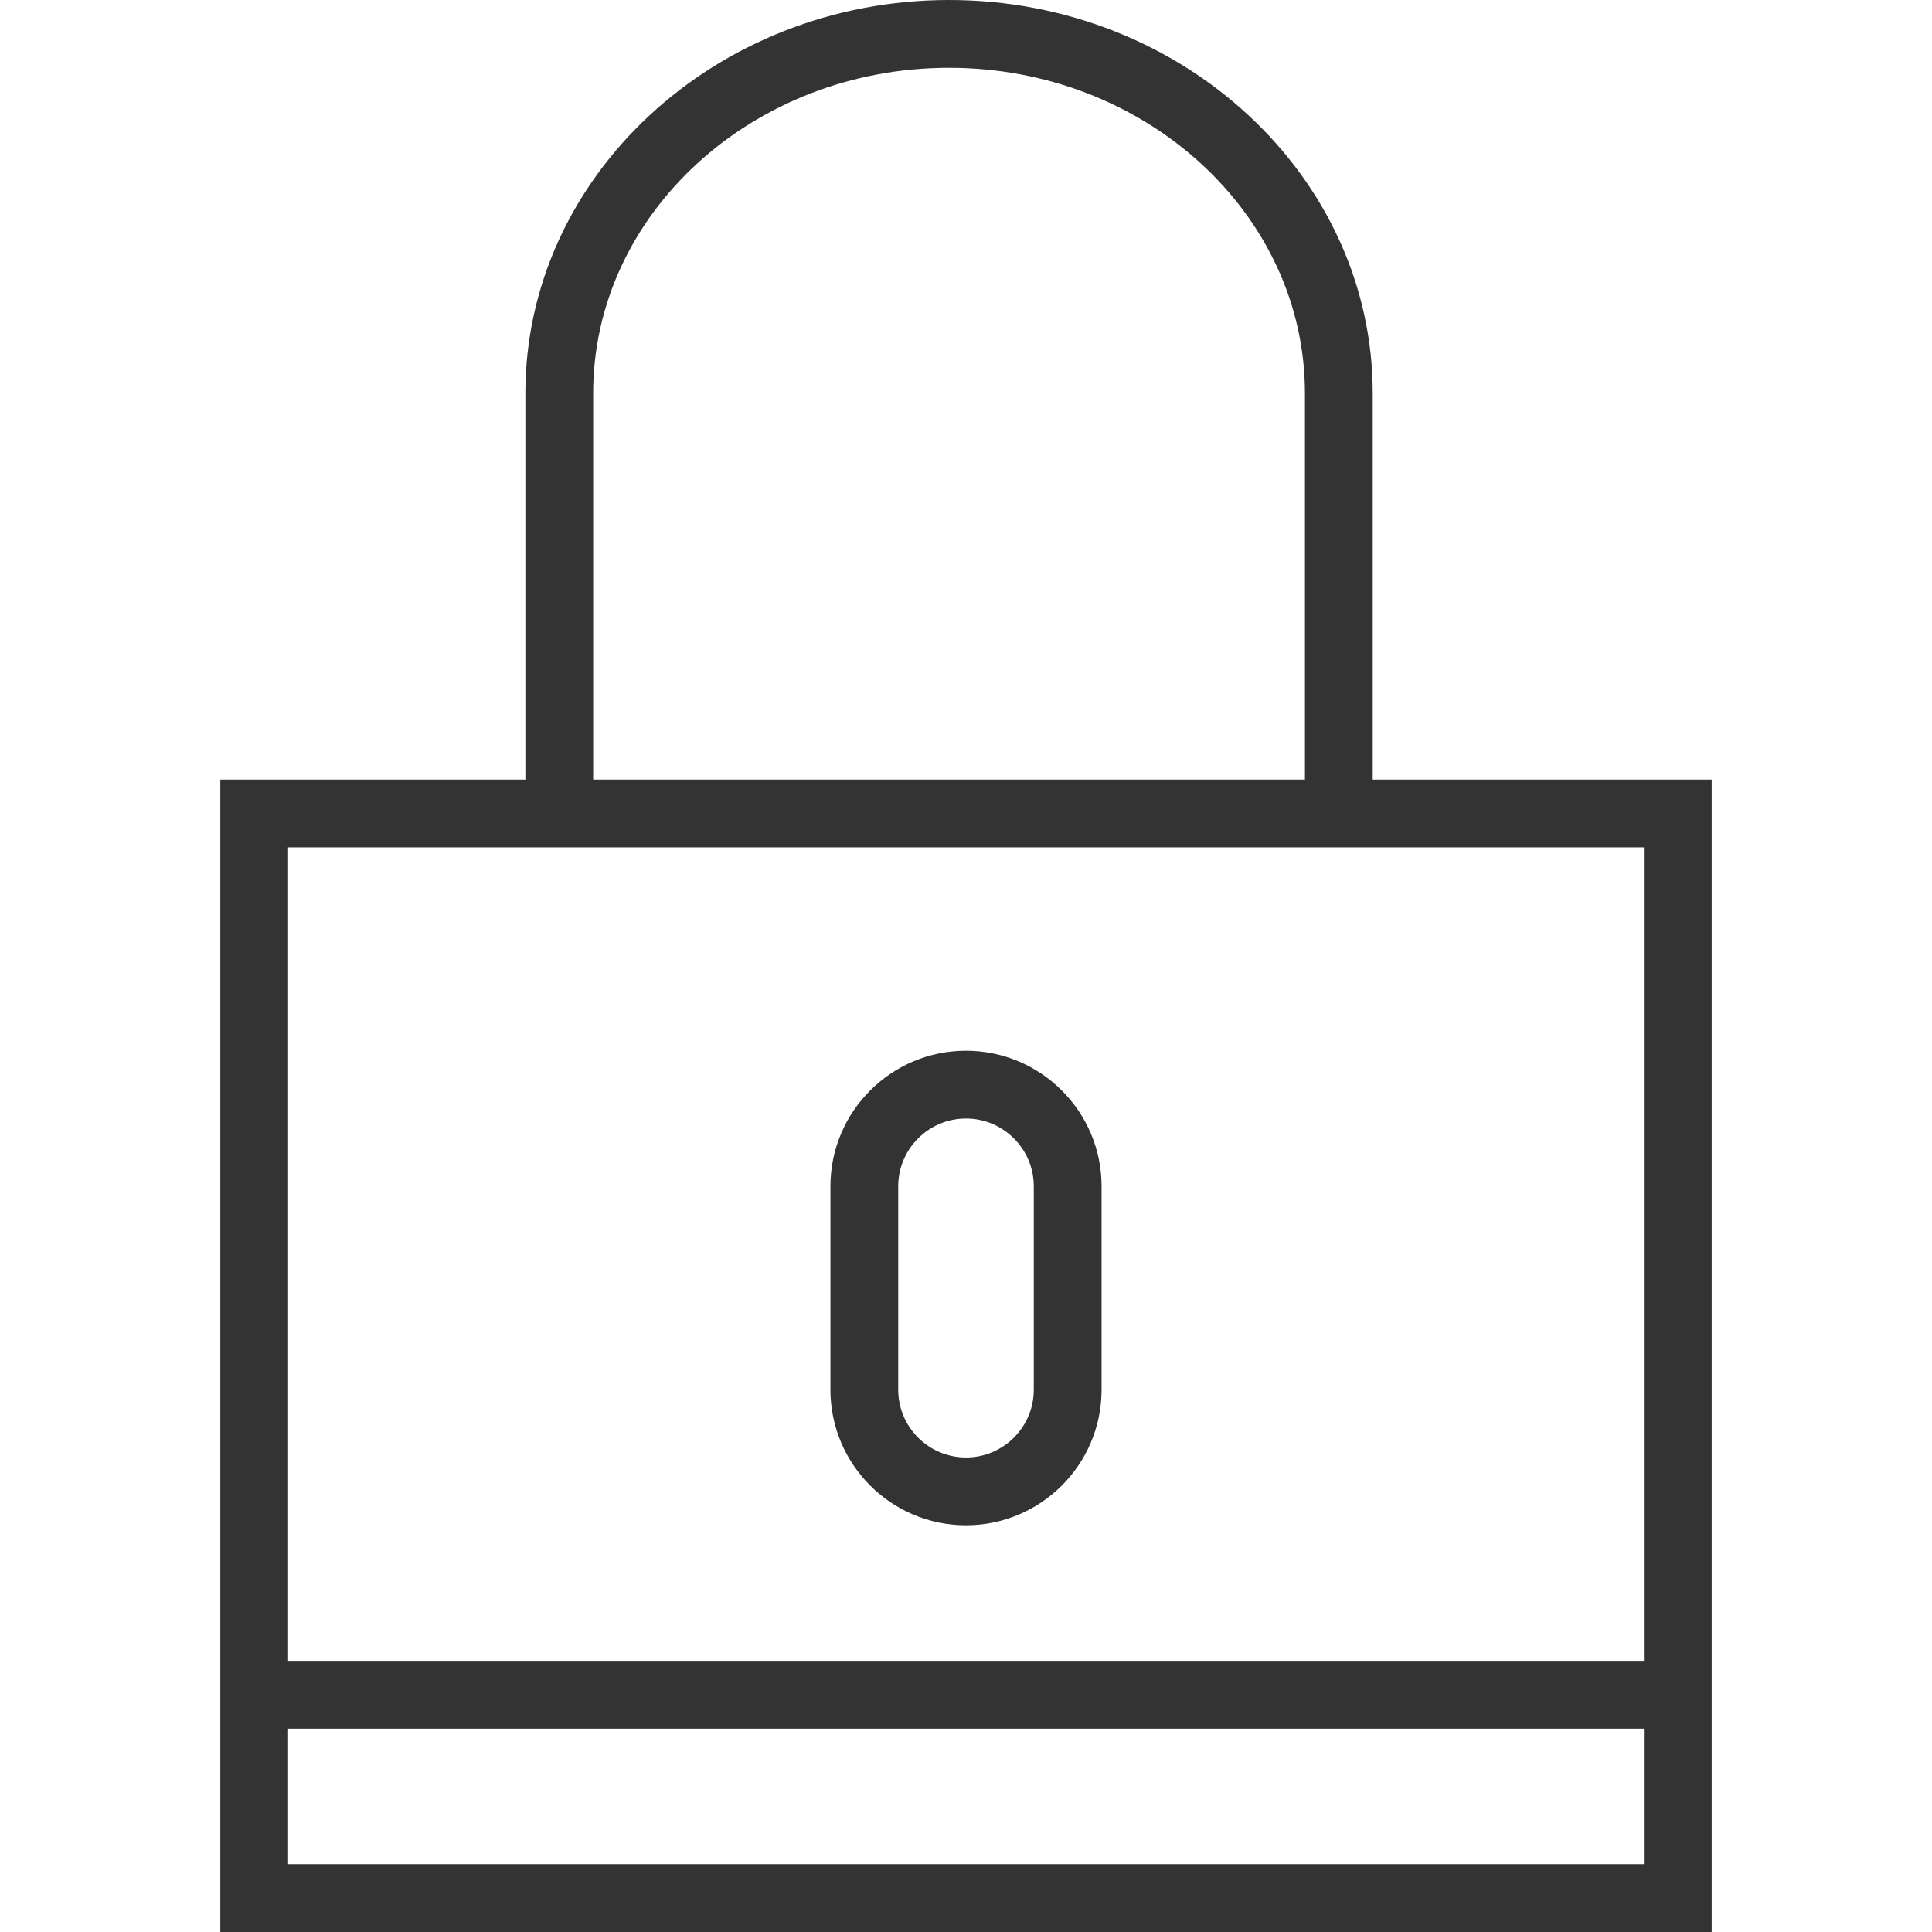
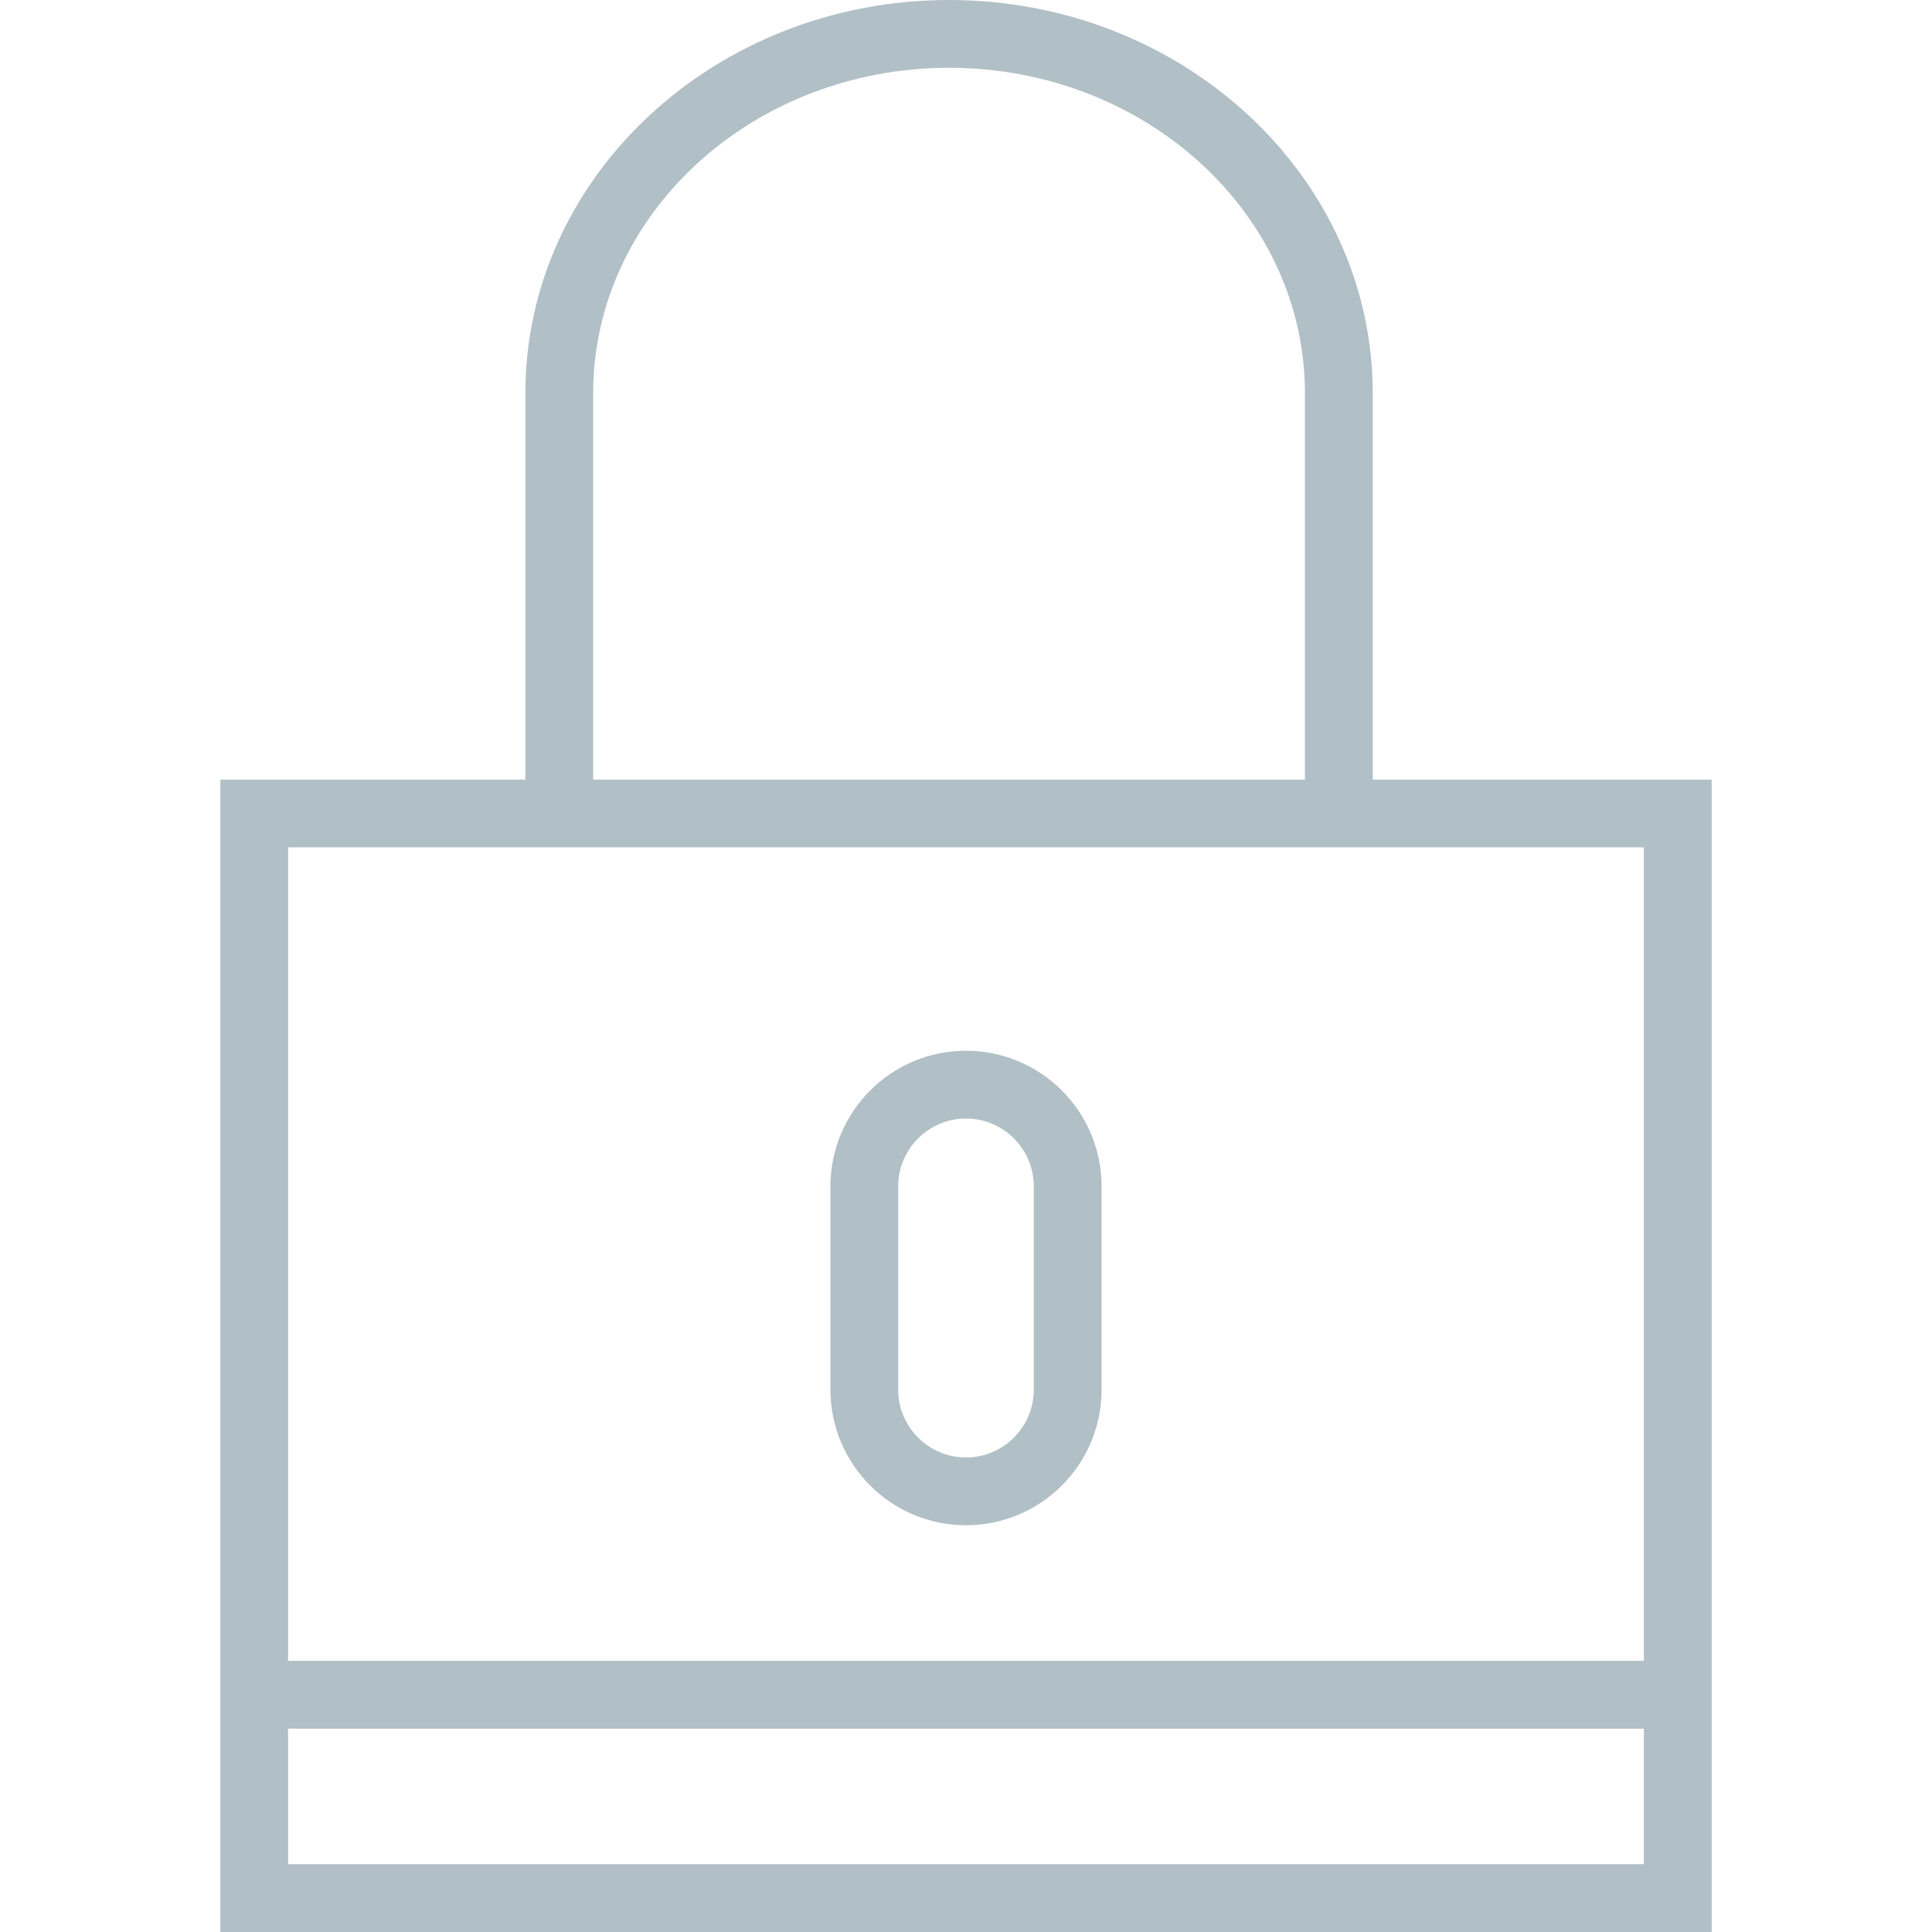
<svg xmlns="http://www.w3.org/2000/svg" version="1.1" id="Capa_1" x="0px" y="0px" viewBox="0 0 57 57" style="enable-background:new 0 0 57 57;" xml:space="preserve">
  <defs id="defs41" />
-   <g id="g6" style="fill:#333333">
-     <path d="M40.5,23V11.601C40.5,5.204,34.893,0,28,0S15.5,5.204,15.5,11.601V23h-9v26v8h44v-8V23H40.5z M17.5,11.601   C17.5,6.307,22.21,2,28,2s10.5,4.307,10.5,9.601V23h-21V11.601z M48.5,55h-40v-4h40V55z M8.5,49V25h7h25h8v24H8.5z" id="path2" style="fill:#333333" />
-     <path d="M28.5,31c-2.206,0-4,1.794-4,4v6c0,2.206,1.794,4,4,4s4-1.794,4-4v-6C32.5,32.794,30.706,31,28.5,31z M30.5,41   c0,1.103-0.897,2-2,2s-2-0.897-2-2v-6c0-1.103,0.897-2,2-2s2,0.897,2,2V41z" id="path4" style="fill:#333333" />
+   <g id="g6" style="fill:#b1bfc6;fill-opacity:1">
+     <path d="M40.5,23V11.601C40.5,5.204,34.893,0,28,0S15.5,5.204,15.5,11.601V23h-9v26v8h44v-8V23H40.5z M17.5,11.601   C17.5,6.307,22.21,2,28,2s10.5,4.307,10.5,9.601V23h-21V11.601z M48.5,55h-40v-4h40V55z M8.5,49V25h7h25h8v24H8.5z" id="path2" style="fill:#b1bfc6;fill-opacity:1" />
+     <path d="M28.5,31c-2.206,0-4,1.794-4,4v6c0,2.206,1.794,4,4,4s4-1.794,4-4v-6C32.5,32.794,30.706,31,28.5,31z M30.5,41   c0,1.103-0.897,2-2,2s-2-0.897-2-2v-6c0-1.103,0.897-2,2-2s2,0.897,2,2V41z" id="path4" style="fill:#b1bfc6;fill-opacity:1" />
  </g>
-   <g id="g8" />
-   <g id="g10" />
-   <g id="g12" />
-   <g id="g14" />
-   <g id="g16" />
-   <g id="g18" />
-   <g id="g20" />
-   <g id="g22" />
-   <g id="g24" />
-   <g id="g26" />
-   <g id="g28" />
-   <g id="g30" />
-   <g id="g32" />
-   <g id="g34" />
-   <g id="g36" />
</svg>
